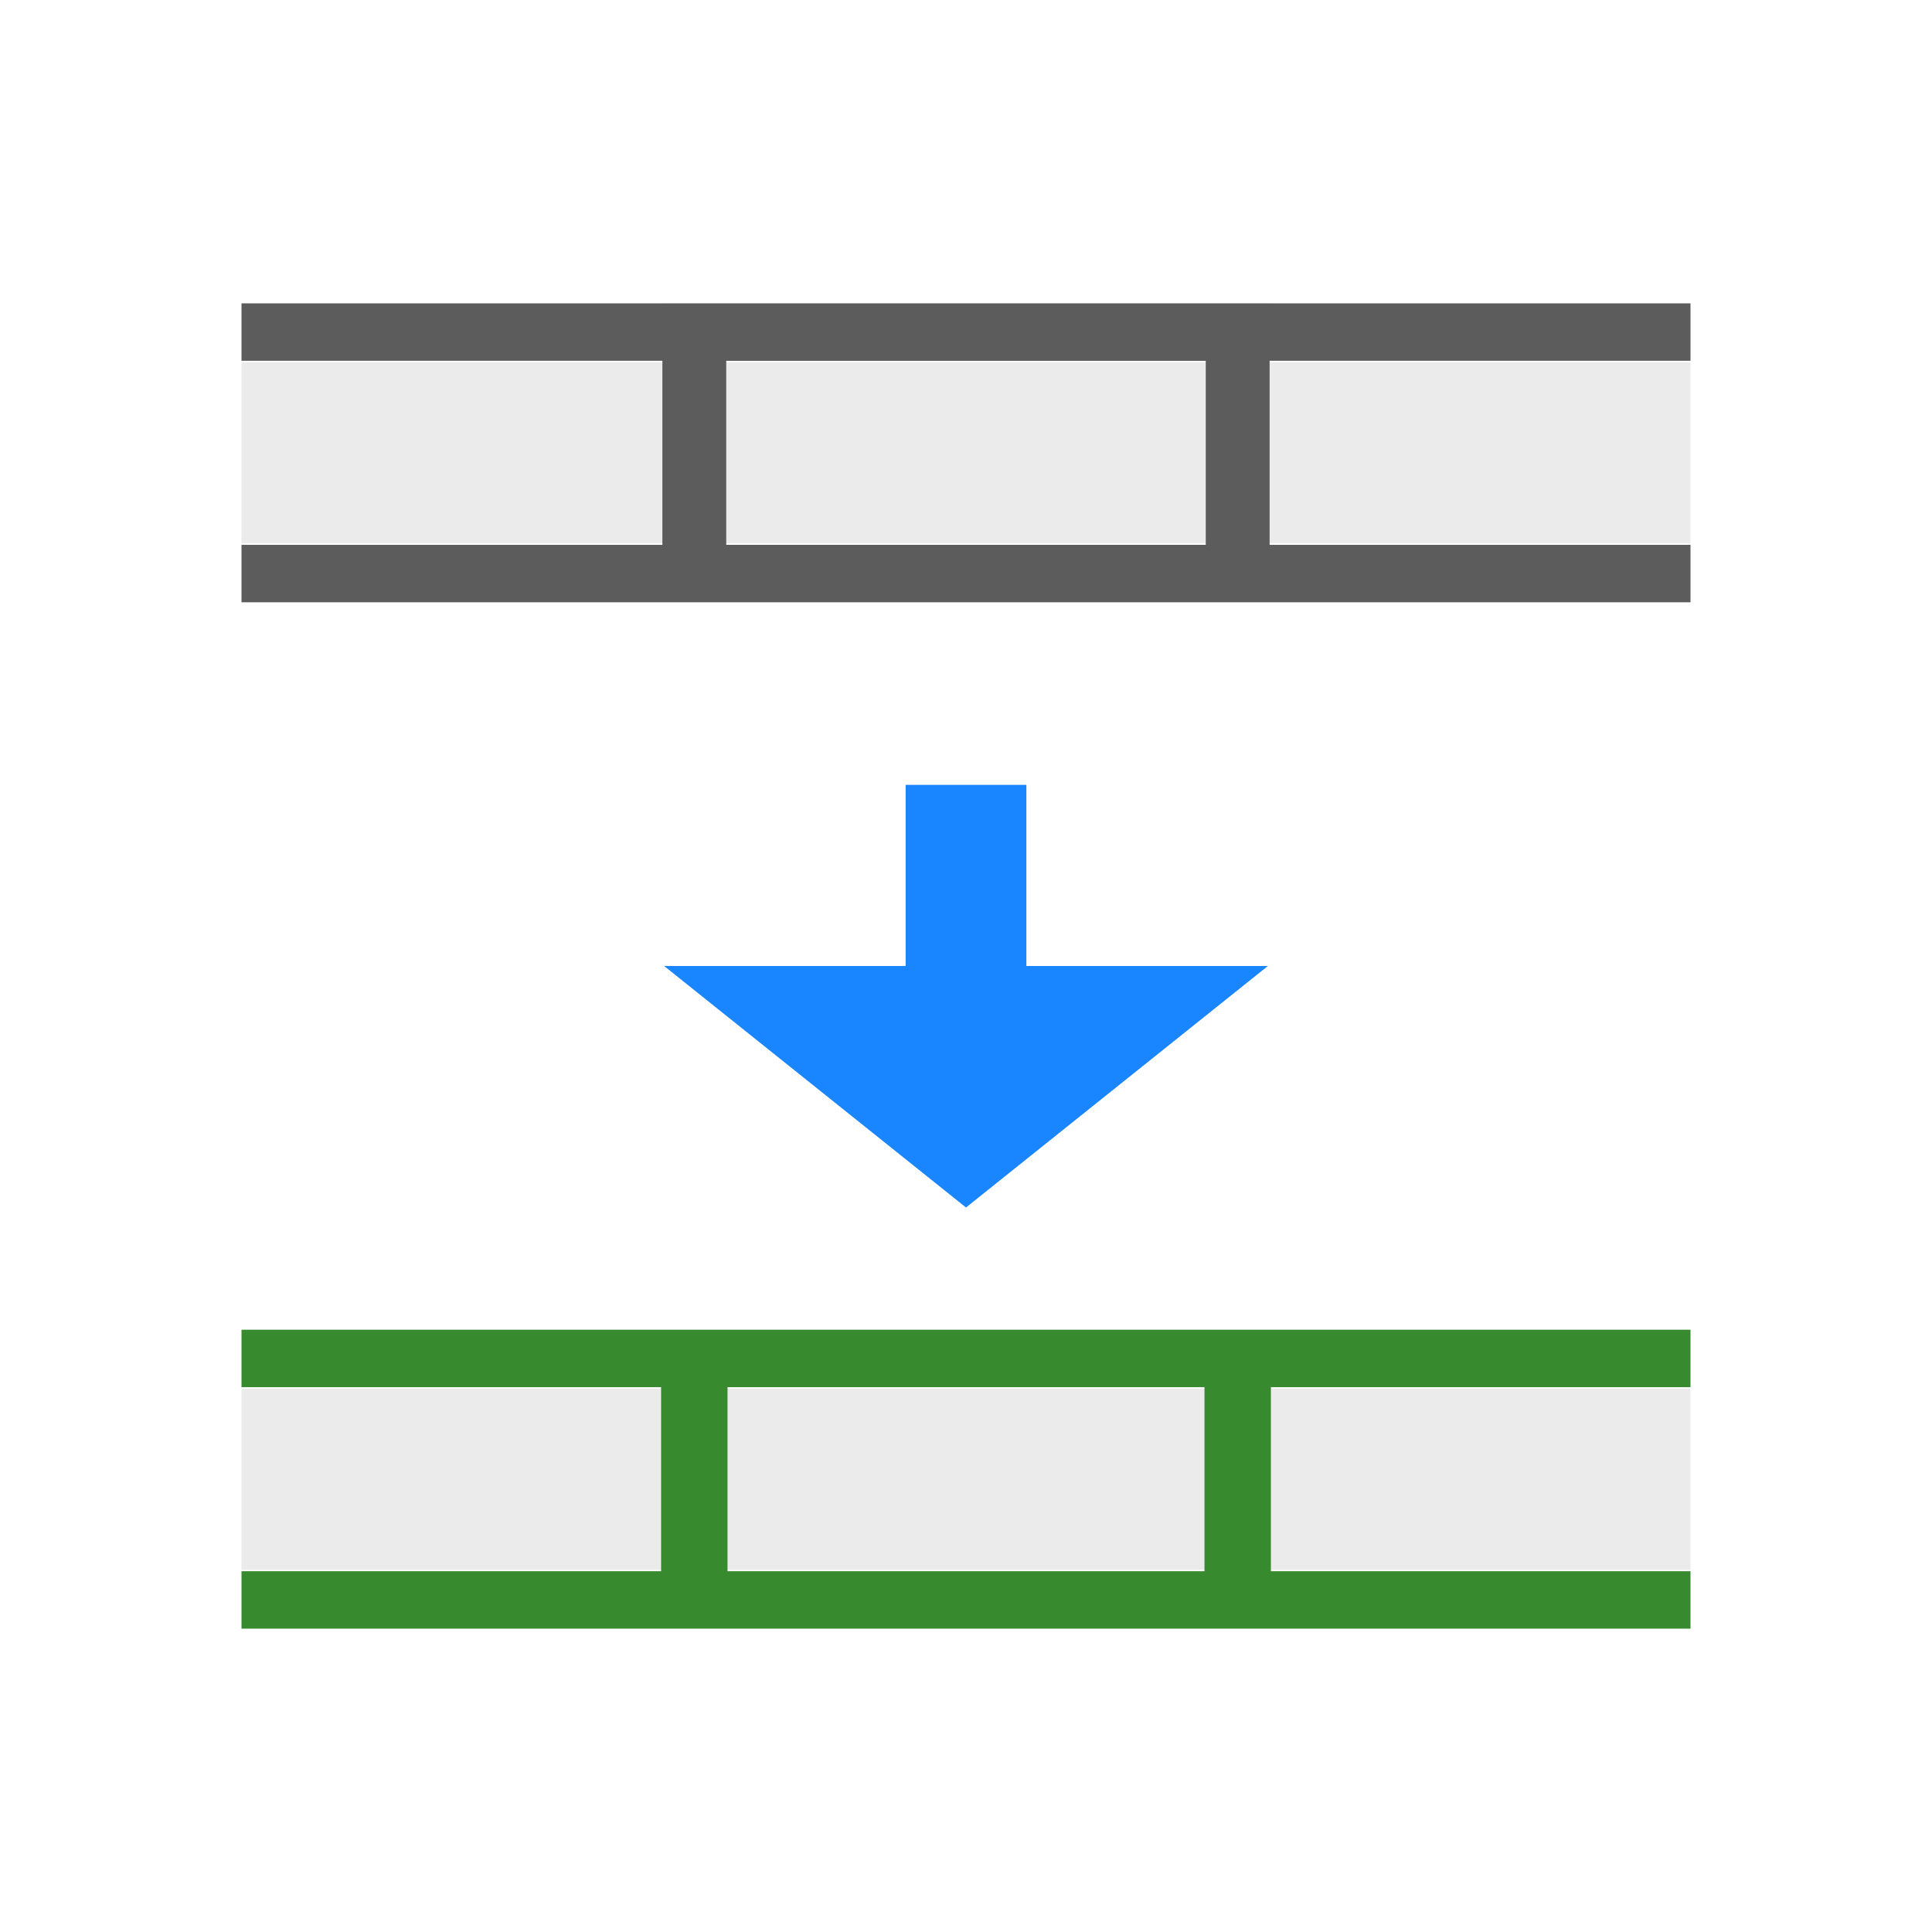
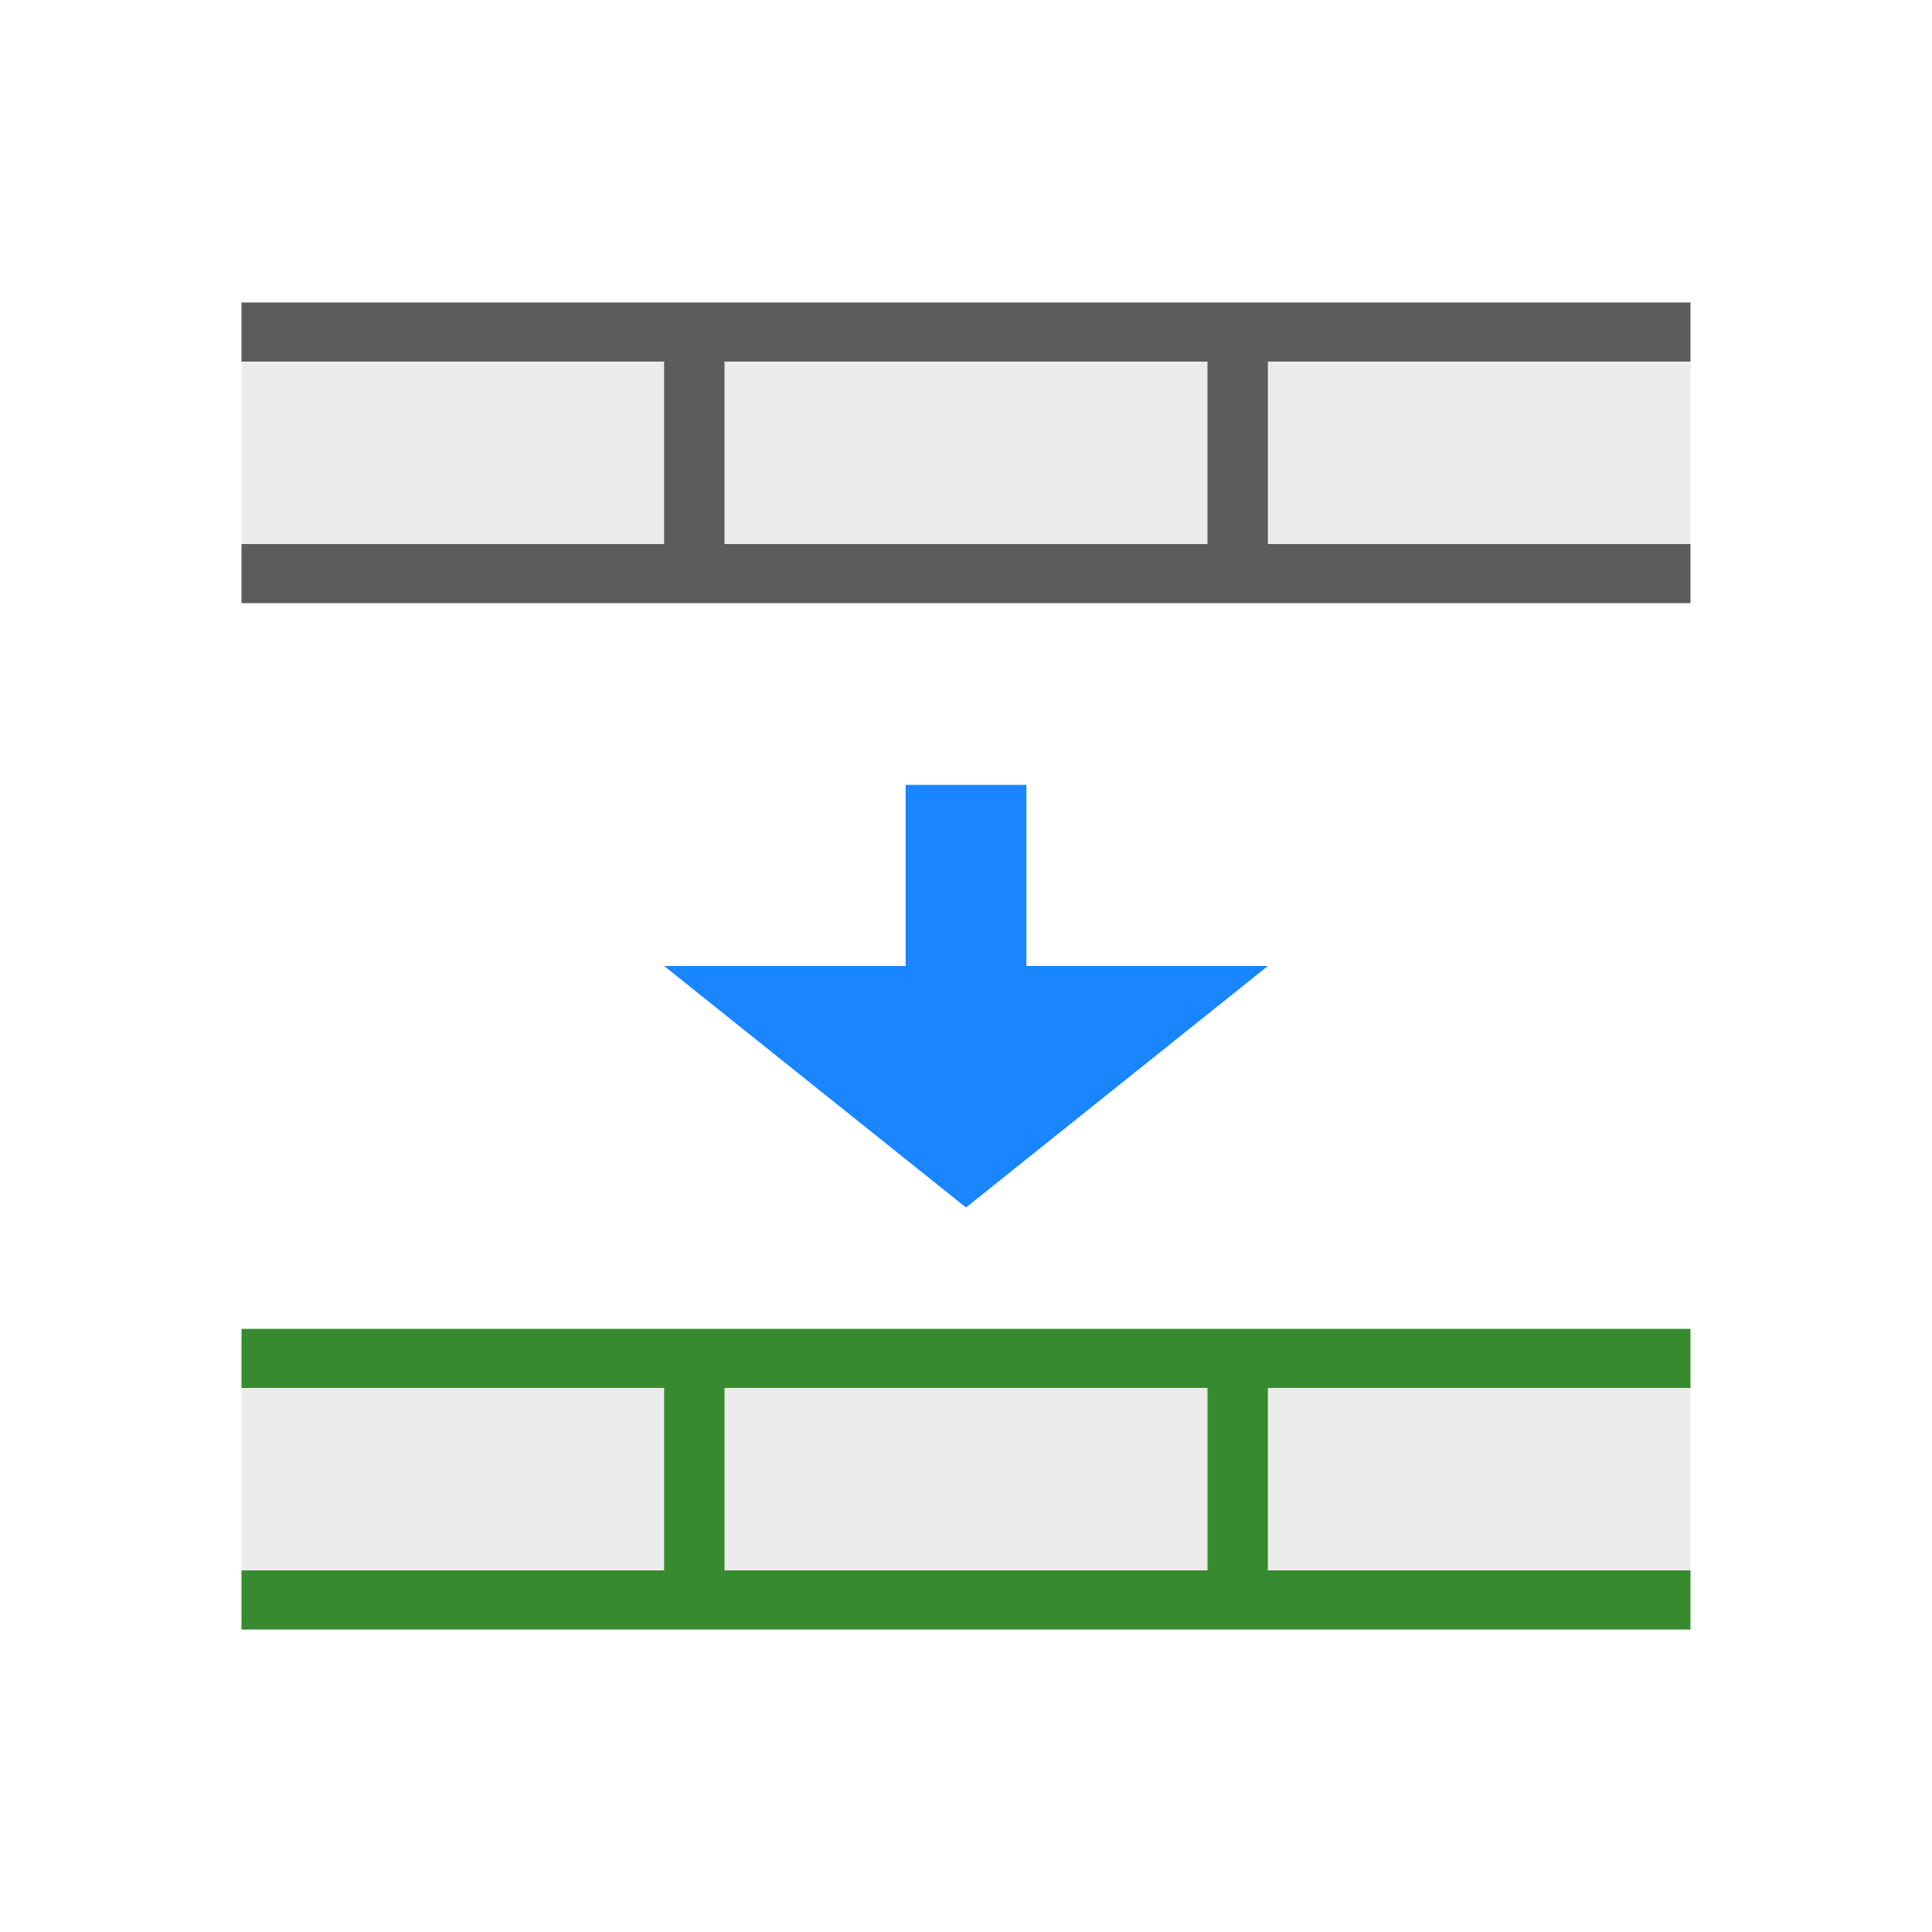
<svg xmlns="http://www.w3.org/2000/svg" width="100%" height="100%" viewBox="0 0 32 32" version="1.1" xml:space="preserve" style="fill-rule:evenodd;clip-rule:evenodd;stroke-linejoin:round;">
  <g transform="matrix(1,0,0,1,-96,-146)">
    <g id="OffsetLoop_24" transform="matrix(1,0,0,1,96,146)">
      <rect x="0" y="0" width="32" height="32" style="fill:none;" />
      <g id="path3799" transform="matrix(1,0,0,1,3.5,13)">
        <path d="M12.5,0L12.5,5" style="fill:none;fill-rule:nonzero;stroke:rgb(25,133,255);stroke-width:2px;" />
      </g>
      <g id="path3801" transform="matrix(1.42857,0,0,1,-1.85714,12)">
        <path d="M9,4L16,4L12.5,8L9,4Z" style="fill:rgb(25,133,255);fill-rule:nonzero;" />
      </g>
      <g id="rect3784" transform="matrix(1.09091,0,0,1,2.90909,21)">
        <rect x="1" y="2" width="22" height="3" style="fill:rgb(235,235,235);" />
      </g>
-       <g id="path2994-1" transform="matrix(1.09091,0,0,0.990909,2.90909,22.0409)">
-         <path d="M1,4.5L23,4.5" style="fill:none;fill-rule:nonzero;stroke:rgb(56,138,46);stroke-width:0.96px;stroke-linejoin:miter;" />
+       <g transform="matrix(1.04348,0,0,1,-100.87,-54.5)">
+         <path d="M100.5,77L123.5,77" style="fill:none;stroke:rgb(56,138,46);stroke-width:0.98px;stroke-linejoin:miter;stroke-miterlimit:2;" />
      </g>
-       <g id="path2994-11" transform="matrix(1.09091,0,0,0.990909,2.90909,18.0409)">
-         <path d="M1,4.5L23,4.5" style="fill:none;fill-rule:nonzero;stroke:rgb(56,138,46);stroke-width:0.96px;stroke-linejoin:miter;" />
+       <g transform="matrix(1.04348,0,0,1,-100.87,-50.5)">
+         <path d="M100.5,77L123.5,77" style="fill:none;stroke:rgb(56,138,46);stroke-width:0.98px;stroke-linejoin:miter;stroke-miterlimit:2;" />
      </g>
-       <g transform="matrix(1,0,0,0.8,-96,-111.9)">
-         <rect x="107.5" y="168" width="9" height="5" style="fill:none;stroke:rgb(56,138,46);stroke-width:1.1px;stroke-linejoin:miter;stroke-miterlimit:2;" />
+       <g transform="matrix(1,0,0,1,-89.5,-57)">
+         <path d="M101,79.5L101,83.5" style="fill:none;stroke:rgb(56,138,46);stroke-width:1px;stroke-linejoin:miter;stroke-miterlimit:2;" />
+       </g>
+       <g transform="matrix(1,0,0,1,-80.5,-57)">
+         <path d="M101,79.5L101,83.5" style="fill:none;stroke:rgb(56,138,46);stroke-width:1px;stroke-linejoin:miter;stroke-miterlimit:2;" />
      </g>
      <g id="rect37841" transform="matrix(1.09091,0,0,1,2.90909,4)">
        <rect x="1" y="2" width="22" height="3" style="fill:rgb(235,235,235);" />
      </g>
-       <g transform="matrix(1.125,0,0,1,-110,-179.5)">
-         <rect x="108" y="185" width="8" height="4" style="fill:none;stroke:rgb(92,92,92);stroke-width:0.94px;stroke-linejoin:miter;stroke-miterlimit:2;" />
+       <g transform="matrix(1.04348,0,0,1,-100.87,-71.5)">
+         <path d="M100.5,77L123.5,77" style="fill:none;stroke:rgb(92,92,92);stroke-width:0.98px;stroke-linejoin:miter;stroke-miterlimit:2;" />
      </g>
-       <g id="path2994-12" transform="matrix(1.09091,0,0,0.990909,2.90909,5.04091)">
-         <path d="M1,4.5L23,4.5" style="fill:none;fill-rule:nonzero;stroke:rgb(92,92,92);stroke-width:0.96px;stroke-linejoin:miter;" />
+       <g transform="matrix(1.04348,0,0,1,-100.87,-67.5)">
+         <path d="M100.5,77L123.5,77" style="fill:none;stroke:rgb(92,92,92);stroke-width:0.98px;stroke-linejoin:miter;stroke-miterlimit:2;" />
      </g>
-       <g id="path2994-13" transform="matrix(1.09091,0,0,0.990909,2.90909,1.04091)">
-         <path d="M1,4.5L23,4.5" style="fill:none;fill-rule:nonzero;stroke:rgb(92,92,92);stroke-width:0.96px;stroke-linejoin:miter;" />
+       <g transform="matrix(1,0,0,1,-89.5,-74)">
+         <path d="M101,79.5L101,83.5" style="fill:none;stroke:rgb(92,92,92);stroke-width:1px;stroke-linejoin:miter;stroke-miterlimit:2;" />
+       </g>
+       <g transform="matrix(1,0,0,1,-80.5,-74)">
+         <path d="M101,79.5L101,83.5" style="fill:none;stroke:rgb(92,92,92);stroke-width:1px;stroke-linejoin:miter;stroke-miterlimit:2;" />
      </g>
    </g>
  </g>
</svg>
